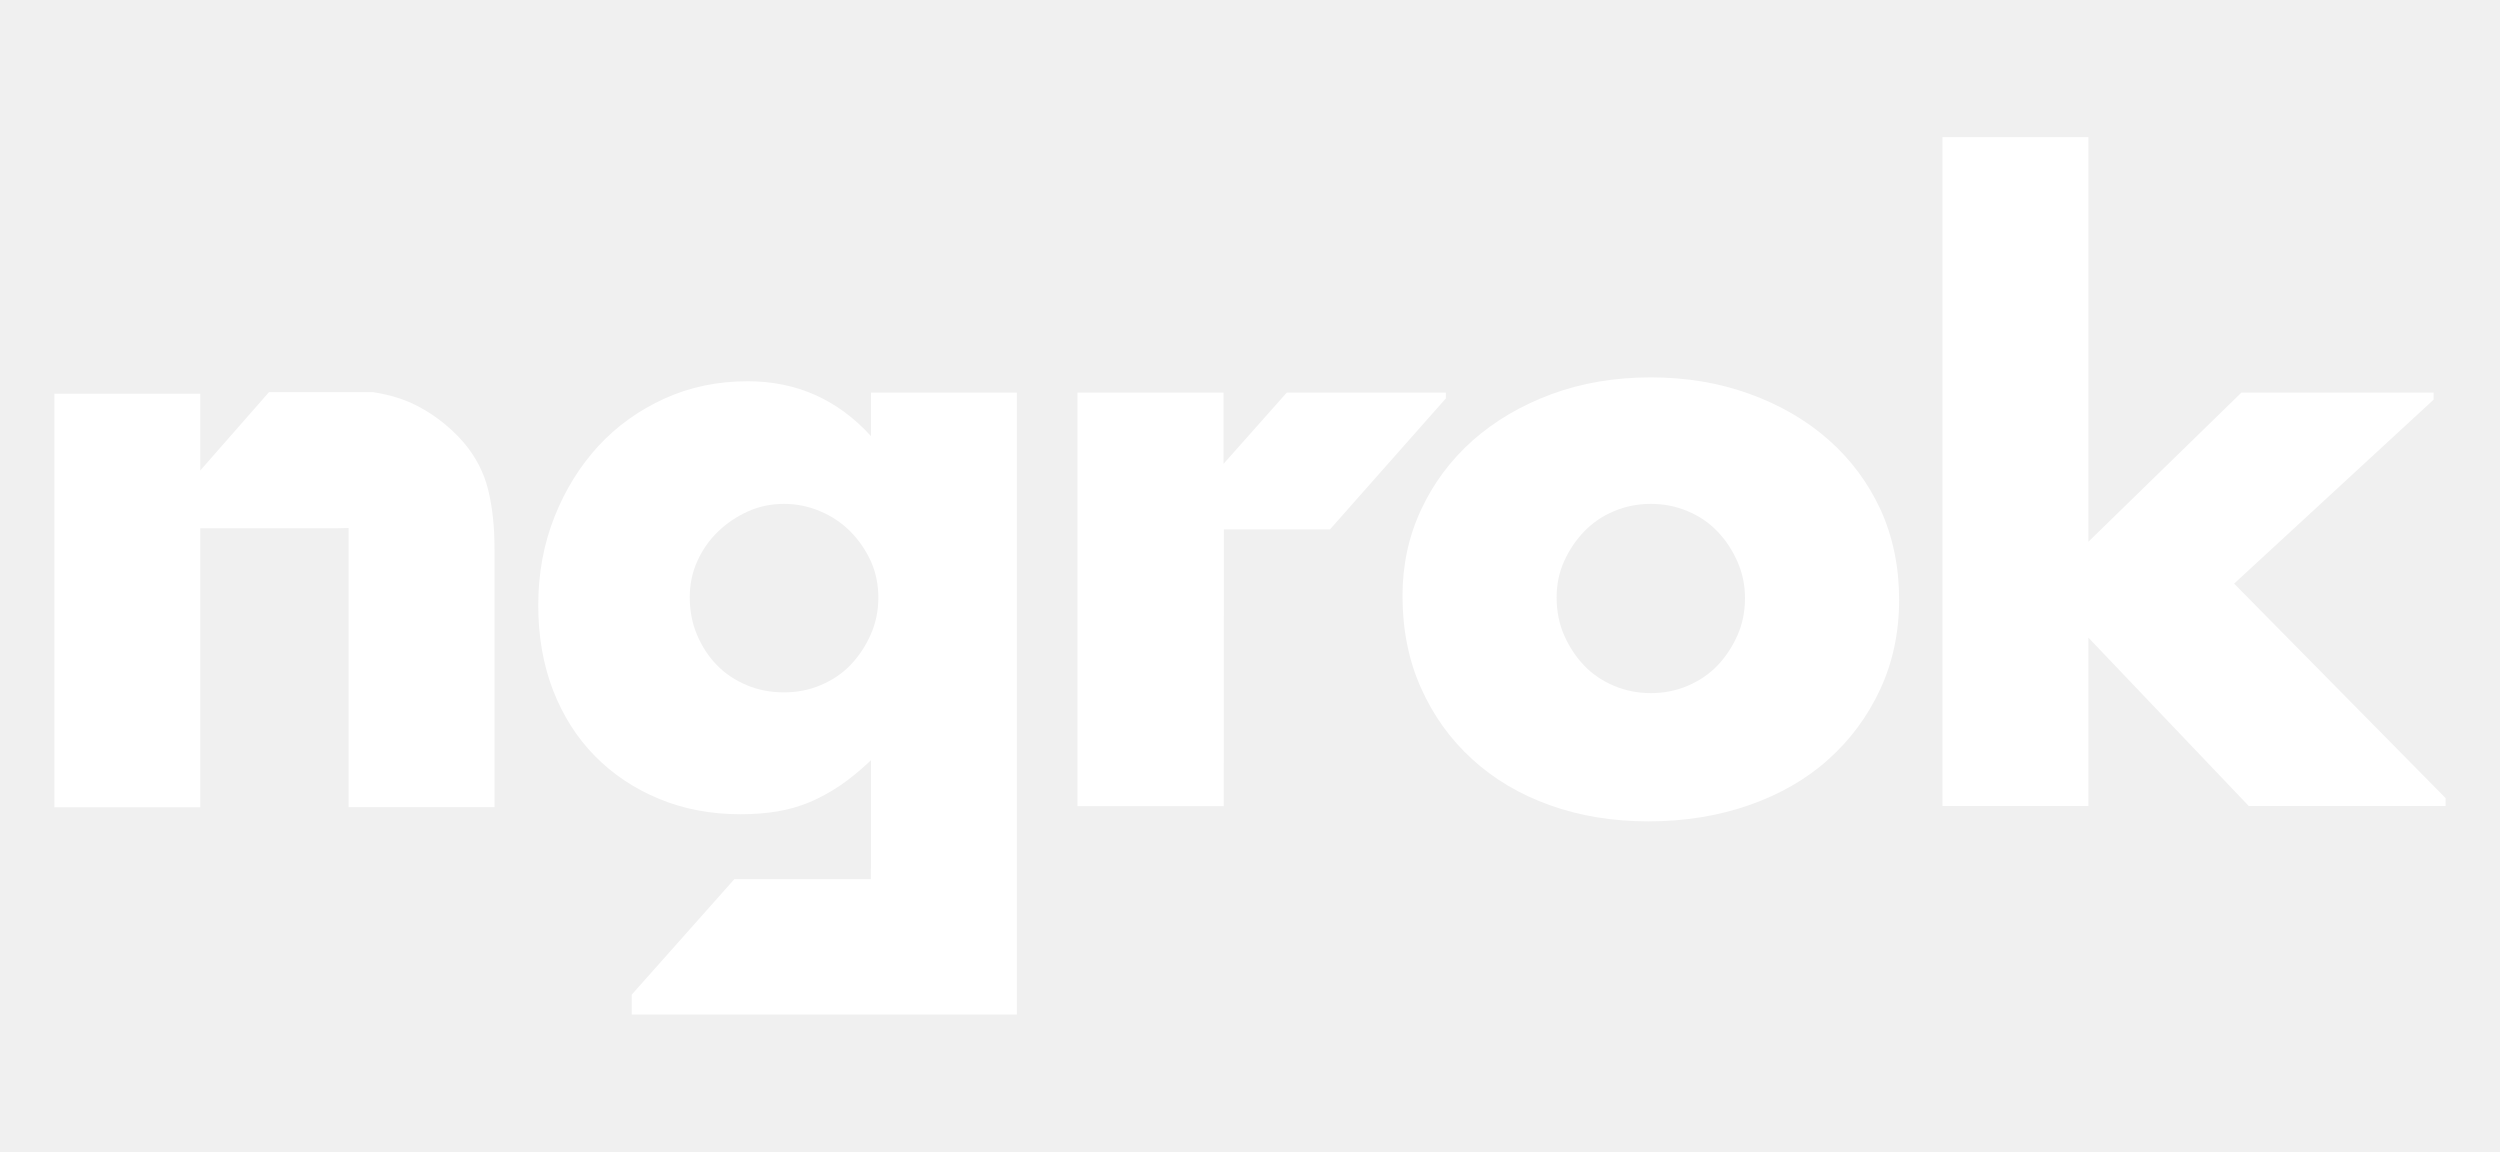
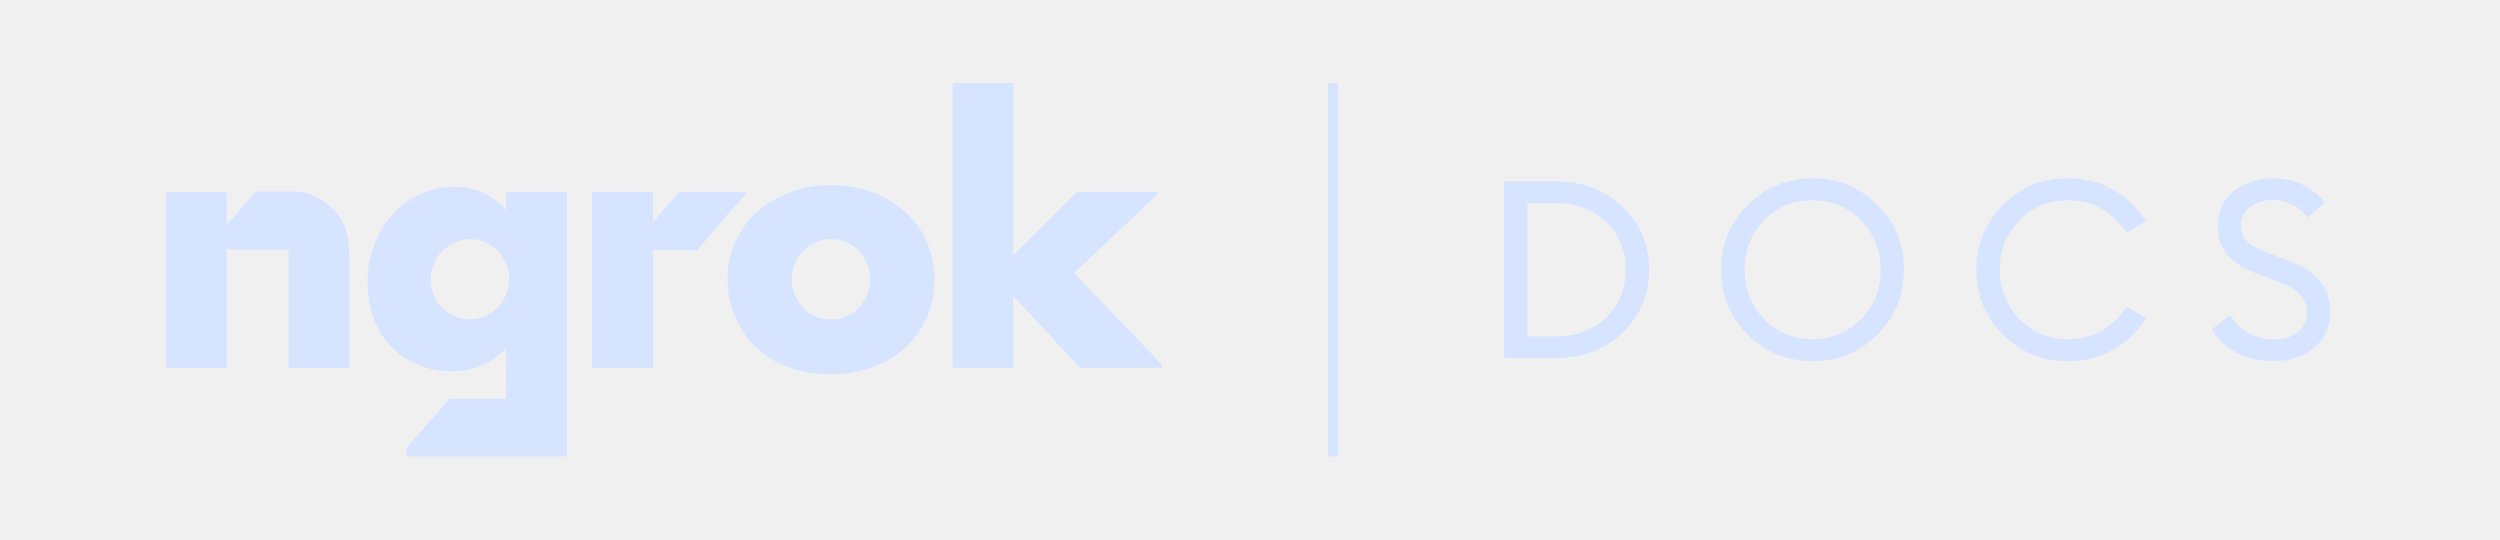
- <svg xmlns="http://www.w3.org/2000/svg" version="1.1" id="Layer_1" x="0px" y="0px" viewBox="0 0 200 92.11" style="enable-background:new 0 0 200 92.11;" xml:space="preserve">
-   <style type="text/css">
- 	.st0{fill:#1F1E37;}
- 	.st1{fill:#FFFFFF;}
- 	.st2{fill:#02238F;}
- 	.st3{fill:#FA8080;}
- 	.st4{fill:#FFDB62;}
- </style>
-   <g>
-     <path class="st1" d="M69.68,34.89c-2.66-2.92-5.95-4.39-9.86-4.39c-2.41,0-4.63,0.46-6.67,1.39c-2.04,0.93-3.8,2.19-5.29,3.8   c-1.48,1.62-2.65,3.5-3.51,5.68c-0.86,2.17-1.29,4.52-1.29,7.06c0,2.49,0.4,4.76,1.19,6.81c0.8,2.04,1.91,3.79,3.35,5.25   c1.44,1.46,3.15,2.6,5.13,3.42c1.98,0.82,4.15,1.23,6.51,1.23c1.07,0,2.06-0.08,2.96-0.23c0.9-0.15,1.76-0.4,2.58-0.74   c0.82-0.35,1.62-0.79,2.42-1.32c0.79-0.54,1.62-1.22,2.48-2.03v8.67h-0.01v0.84H58.75l-8.21,9.24v1.59h30.81v-3.75l0,0V31.41H69.68   V34.89z M69.65,50.78c-0.41,0.92-0.95,1.73-1.61,2.42c-0.67,0.69-1.46,1.22-2.38,1.61c-0.92,0.39-1.9,0.58-2.93,0.58   c-1.08,0-2.08-0.19-3-0.58c-0.92-0.39-1.72-0.92-2.39-1.61c-0.67-0.69-1.19-1.5-1.58-2.42c-0.39-0.92-0.58-1.93-0.58-3   c0-1.03,0.2-2,0.61-2.9c0.41-0.9,0.95-1.68,1.65-2.35c0.69-0.67,1.48-1.2,2.38-1.61c0.9-0.41,1.87-0.61,2.9-0.61   c0.99,0,1.94,0.19,2.87,0.58c0.92,0.38,1.73,0.92,2.42,1.61c0.69,0.69,1.23,1.48,1.65,2.38c0.41,0.9,0.61,1.89,0.61,2.97   C70.26,48.88,70.06,49.86,69.65,50.78z" />
-     <path class="st1" d="M37.12,35.43c-0.62-0.73-1.32-1.36-2.07-1.92c-0.67-0.49-1.38-0.92-2.15-1.27c-0.37-0.17-0.76-0.31-1.17-0.44   c-0.59-0.19-1.23-0.32-1.89-0.43h-8.32l-5.5,6.27v-0.73V31.5H4.35v33.08h11.67V50.39v-8.13h1.62h3.25h5.95h0.14l0,0l0.91-0.02   v22.33h11.67V43.88c0-1.76-0.17-3.33-0.51-4.71C38.71,37.8,38.07,36.56,37.12,35.43z" />
-     <path class="st1" d="M115.67,31.41h-8.65c0,0-3.09,0-4.08,0l-5.06,5.7v-5.7H86.2v33.08h11.7l0.01-22.14h3.84h4.65l9.27-10.48V31.41   z" />
-     <polygon class="st1" points="178.73,46.69 194.69,31.97 194.69,31.41 179.31,31.41 167.07,43.34 167.07,10.97 155.4,10.97    155.4,64.48 167.07,64.48 167.07,51.01 179.9,64.48 195.65,64.48 195.65,63.85  " />
-     <path class="st1" d="M146.28,35.18c-1.78-1.57-3.89-2.79-6.32-3.67c-2.43-0.88-5.06-1.32-7.9-1.32c-2.88,0-5.54,0.45-7.96,1.35   c-2.43,0.9-4.52,2.14-6.29,3.7c-1.76,1.57-3.14,3.42-4.13,5.55c-0.99,2.13-1.48,4.42-1.48,6.87c0,2.71,0.49,5.17,1.48,7.38   c0.99,2.21,2.35,4.11,4.1,5.7c1.74,1.59,3.81,2.82,6.22,3.68c2.41,0.86,5.03,1.29,7.87,1.29c2.88,0,5.55-0.43,8.03-1.29   c2.47-0.86,4.59-2.07,6.35-3.65c1.76-1.57,3.15-3.44,4.16-5.61c1.01-2.17,1.52-4.56,1.52-7.19c0-2.62-0.5-5.02-1.48-7.19   C149.45,38.62,148.06,36.75,146.28,35.18z M138.99,50.84c-0.41,0.92-0.95,1.73-1.61,2.42c-0.67,0.69-1.46,1.22-2.38,1.61   c-0.93,0.39-1.9,0.58-2.93,0.58c-1.03,0-2.01-0.19-2.94-0.58c-0.92-0.39-1.72-0.92-2.38-1.61c-0.67-0.69-1.2-1.5-1.61-2.42   c-0.41-0.92-0.61-1.94-0.61-3.06c0-1.03,0.2-2,0.61-2.9c0.41-0.9,0.94-1.69,1.61-2.38c0.67-0.69,1.46-1.23,2.38-1.61   c0.93-0.39,1.9-0.58,2.94-0.58c1.03,0,2.01,0.19,2.93,0.58c0.92,0.38,1.72,0.92,2.38,1.61c0.67,0.69,1.2,1.5,1.61,2.42   c0.41,0.92,0.61,1.9,0.61,2.93C139.6,48.92,139.4,49.92,138.99,50.84z" />
-   </g>
+ <svg xmlns="http://www.w3.org/2000/svg" width="241" height="52" viewBox="0 0 241 52" fill="none">
+   <path d="M48.793 20.268C47.458 18.771 45.806 18.017 43.843 18.017C42.634 18.017 41.519 18.253 40.495 18.73C39.471 19.207 38.588 19.853 37.84 20.679C37.097 21.51 36.51 22.474 36.078 23.592C35.647 24.705 35.431 25.91 35.431 27.213C35.431 28.49 35.631 29.654 36.028 30.706C36.429 31.752 36.987 32.65 37.709 33.398C38.432 34.147 39.291 34.732 40.285 35.153C41.278 35.573 42.368 35.783 43.552 35.783C44.089 35.783 44.586 35.742 45.038 35.666C45.49 35.589 45.922 35.46 46.333 35.286C46.745 35.106 47.146 34.881 47.548 34.609C47.944 34.332 48.361 33.983 48.793 33.568V38.014H48.788V38.445H43.306L39.185 43.184V44H54.65V42.077V18.483H48.793V20.268ZM48.778 28.418C48.572 28.89 48.301 29.306 47.969 29.66C47.633 30.013 47.237 30.285 46.775 30.485C46.313 30.685 45.821 30.783 45.304 30.783C44.762 30.783 44.26 30.685 43.798 30.485C43.336 30.285 42.935 30.013 42.599 29.66C42.262 29.306 42.001 28.89 41.806 28.418C41.61 27.946 41.514 27.428 41.514 26.88C41.514 26.351 41.615 25.854 41.821 25.392C42.026 24.931 42.297 24.53 42.649 24.187C42.995 23.843 43.392 23.571 43.843 23.361C44.295 23.151 44.782 23.048 45.299 23.048C45.796 23.048 46.273 23.146 46.74 23.346C47.202 23.541 47.608 23.818 47.954 24.172C48.301 24.525 48.572 24.931 48.783 25.392C48.988 25.854 49.089 26.362 49.089 26.916C49.084 27.444 48.983 27.946 48.778 28.418Z" fill="#D6E4FF" />
+   <path d="M32.449 20.545C32.138 20.171 31.786 19.848 31.41 19.561C31.074 19.309 30.717 19.089 30.331 18.909C30.145 18.822 29.949 18.75 29.744 18.684C29.447 18.586 29.126 18.52 28.795 18.463H24.619L21.858 21.679V21.305V18.53H16V35.496H21.858V28.218V24.049H22.671H24.302H27.289H27.359L27.816 24.038V35.491H33.674V24.879C33.674 23.977 33.588 23.171 33.418 22.464C33.247 21.761 32.926 21.125 32.449 20.545Z" fill="#D6E4FF" />
+   <path d="M71.877 18.483H67.535C67.535 18.483 65.984 18.483 65.487 18.483L62.947 21.407V18.483H57.084V35.45H62.957L62.962 24.095H64.889H67.224L71.877 18.72V18.483V18.483Z" fill="#D6E4FF" />
+   <path d="M103.531 26.321L111.542 18.771V18.483H103.822L97.678 24.602V8H91.82V35.445H97.678V28.536L104.118 35.445H112V35.122L103.531 26.321Z" fill="#D6E4FF" />
+   <path d="M87.242 20.417C86.349 19.612 85.29 18.986 84.07 18.535C82.85 18.084 81.53 17.858 80.105 17.858C78.659 17.858 77.324 18.089 76.109 18.55C74.889 19.012 73.84 19.648 72.952 20.448C72.068 21.253 71.376 22.202 70.879 23.294C70.382 24.387 70.136 25.561 70.136 26.818C70.136 28.208 70.382 29.47 70.879 30.603C71.376 31.737 72.058 32.711 72.937 33.527C73.81 34.342 74.849 34.973 76.059 35.414C77.269 35.855 78.584 36.076 80.009 36.076C81.455 36.076 82.795 35.855 84.04 35.414C85.28 34.973 86.344 34.352 87.227 33.542C88.111 32.737 88.808 31.778 89.315 30.665C89.822 29.552 90.078 28.326 90.078 26.977C90.078 25.633 89.827 24.402 89.335 23.289C88.834 22.181 88.136 21.222 87.242 20.417ZM83.583 28.449C83.377 28.921 83.106 29.336 82.775 29.69C82.439 30.044 82.042 30.316 81.58 30.516C81.114 30.716 80.627 30.814 80.11 30.814C79.593 30.814 79.101 30.716 78.634 30.516C78.172 30.316 77.77 30.044 77.439 29.69C77.103 29.336 76.837 28.921 76.631 28.449C76.425 27.977 76.325 27.454 76.325 26.88C76.325 26.351 76.425 25.854 76.631 25.392C76.837 24.931 77.103 24.525 77.439 24.172C77.775 23.818 78.172 23.541 78.634 23.346C79.101 23.146 79.588 23.048 80.11 23.048C80.627 23.048 81.118 23.146 81.58 23.346C82.042 23.541 82.444 23.818 82.775 24.172C83.111 24.525 83.377 24.941 83.583 25.413C83.789 25.885 83.889 26.387 83.889 26.916C83.889 27.464 83.789 27.977 83.583 28.449Z" fill="#D6E4FF" />
+   <path fill-rule="evenodd" clip-rule="evenodd" d="M128 44L128 8L129 8L129 44L128 44Z" fill="#D6E4FF" />
+   <path d="M145 34.52V17.48H149.896C152.504 17.48 154.664 18.288 156.376 19.904C158.104 21.52 158.968 23.552 158.968 26C158.968 28.448 158.104 30.48 156.376 32.096C154.664 33.712 152.504 34.52 149.896 34.52H145ZM147.232 32.432H149.896C151.928 32.432 153.568 31.832 154.816 30.632C156.08 29.416 156.712 27.872 156.712 26C156.712 24.128 156.08 22.592 154.816 21.392C153.568 20.176 151.928 19.568 149.896 19.568H147.232V32.432Z" fill="#D6E4FF" />
+   <path d="M174.729 32.696C176.601 32.696 178.161 32.048 179.409 30.752C180.673 29.456 181.305 27.872 181.305 26C181.305 24.128 180.673 22.544 179.409 21.248C178.161 19.952 176.601 19.304 174.729 19.304C172.873 19.304 171.313 19.952 170.049 21.248C168.801 22.544 168.177 24.128 168.177 26C168.177 27.872 168.801 29.456 170.049 30.752C171.313 32.048 172.873 32.696 174.729 32.696ZM174.729 34.808C172.281 34.808 170.201 33.96 168.489 32.264C166.777 30.552 165.921 28.464 165.921 26C165.921 23.536 166.777 21.456 168.489 19.76C170.201 18.048 172.281 17.192 174.729 17.192C177.193 17.192 179.273 18.048 180.969 19.76C182.681 21.456 183.537 23.536 183.537 26C183.537 28.464 182.681 30.552 180.969 32.264C179.273 33.96 177.193 34.808 174.729 34.808Z" fill="#D6E4FF" />
+   <path d="M199.334 34.808C196.886 34.808 194.806 33.96 193.094 32.264C191.382 30.552 190.526 28.464 190.526 26C190.526 23.536 191.382 21.456 193.094 19.76C194.806 18.048 196.886 17.192 199.334 17.192C200.95 17.192 202.414 17.56 203.726 18.296C205.038 19.032 206.086 20.04 206.87 21.32L204.998 22.448C204.39 21.472 203.598 20.704 202.622 20.144C201.646 19.584 200.55 19.304 199.334 19.304C197.478 19.304 195.918 19.952 194.654 21.248C193.406 22.544 192.782 24.128 192.782 26C192.782 27.872 193.406 29.456 194.654 30.752C195.918 32.048 197.478 32.696 199.334 32.696C200.55 32.696 201.646 32.416 202.622 31.856C203.598 31.296 204.39 30.528 204.998 29.552L206.87 30.68C206.086 31.96 205.038 32.968 203.726 33.704C202.414 34.44 200.95 34.808 199.334 34.808Z" fill="#D6E4FF" />
+   <path d="M219.179 34.808C217.819 34.808 216.595 34.52 215.507 33.944C214.419 33.368 213.659 32.632 213.227 31.736L215.003 30.392C216.011 31.944 217.419 32.72 219.227 32.72C220.155 32.72 220.915 32.488 221.507 32.024C222.099 31.56 222.395 30.944 222.395 30.176C222.395 28.864 221.579 27.904 219.947 27.296L217.691 26.432C216.331 25.936 215.339 25.32 214.715 24.584C214.107 23.832 213.803 22.88 213.803 21.728C213.803 20.352 214.307 19.256 215.315 18.44C216.323 17.608 217.603 17.192 219.155 17.192C220.195 17.192 221.147 17.408 222.011 17.84C222.875 18.256 223.571 18.816 224.099 19.52L222.491 20.96C221.531 19.84 220.403 19.28 219.107 19.28C218.243 19.28 217.515 19.504 216.923 19.952C216.331 20.384 216.035 20.944 216.035 21.632C216.035 22.32 216.227 22.864 216.611 23.264C217.011 23.664 217.675 24.032 218.603 24.368L220.643 25.16C221.971 25.656 222.963 26.296 223.619 27.08C224.291 27.864 224.627 28.864 224.627 30.08C224.627 31.504 224.115 32.648 223.091 33.512C222.083 34.376 220.779 34.808 219.179 34.808Z" fill="#D6E4FF" />
</svg>
